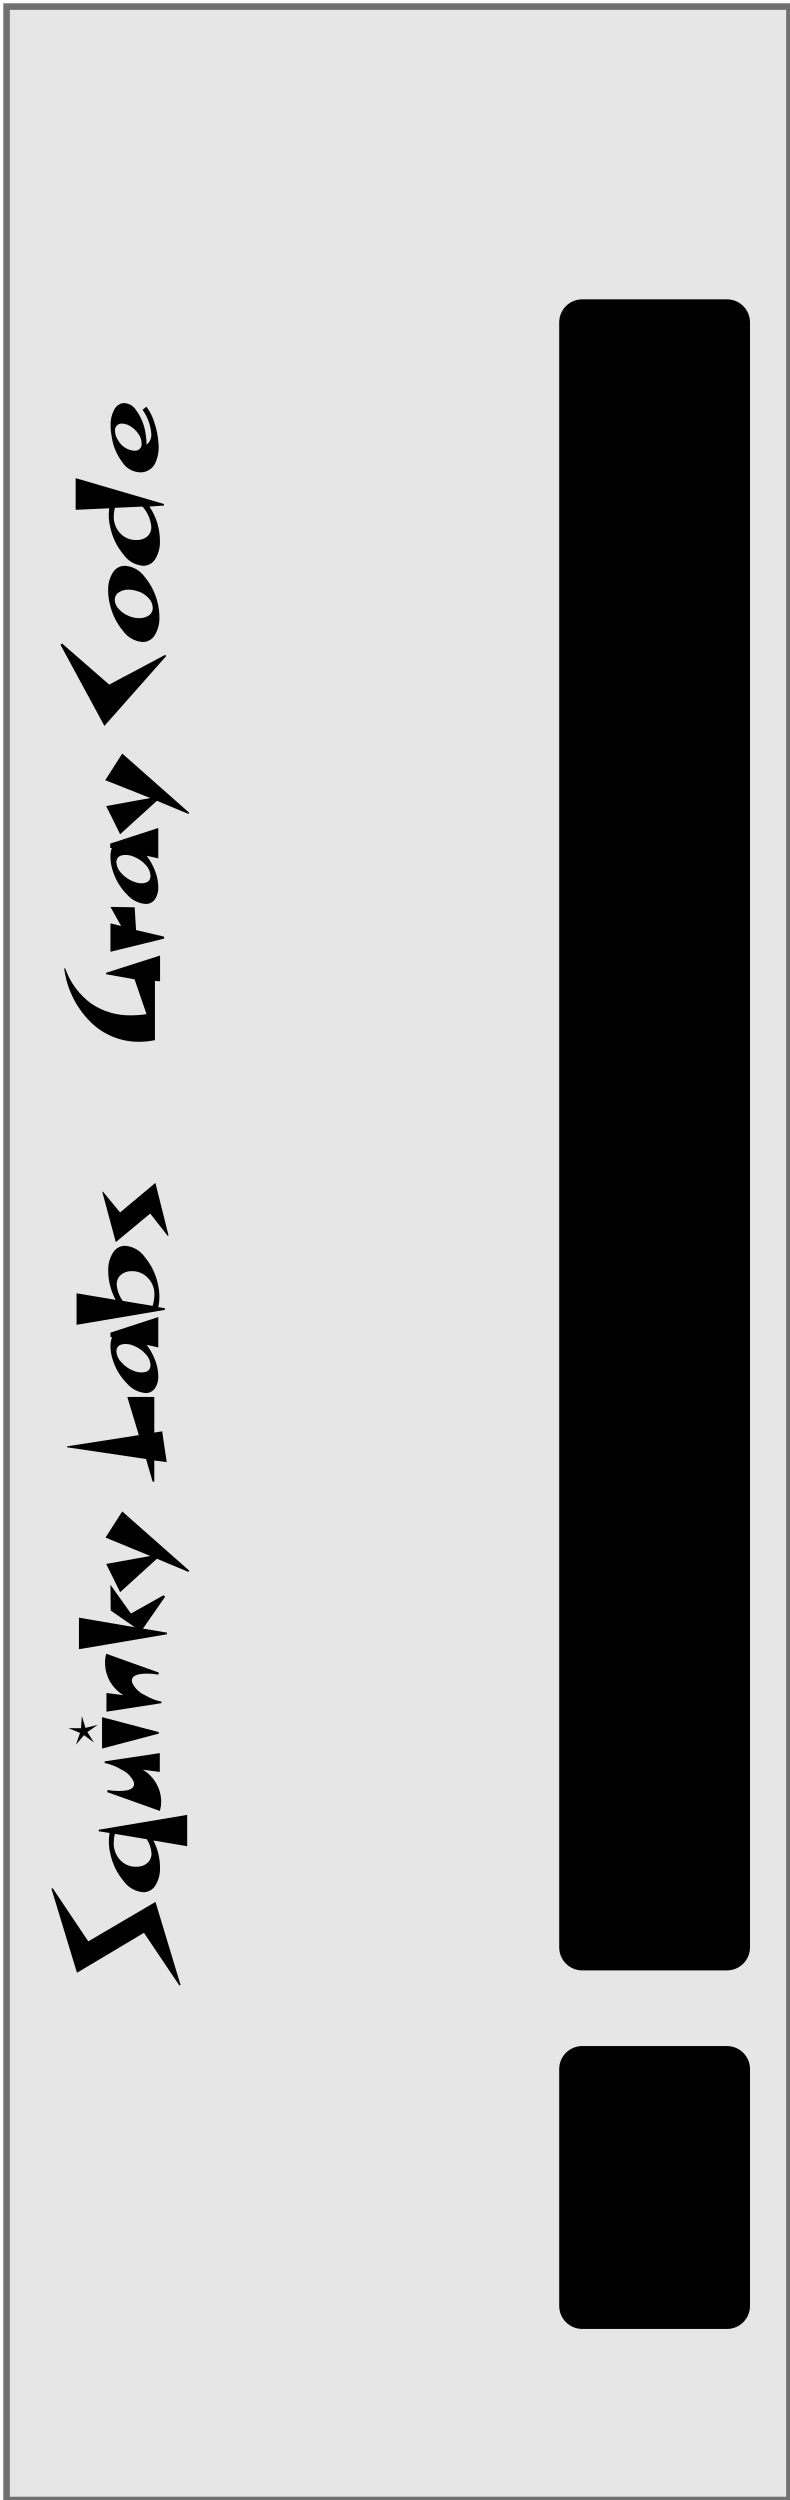
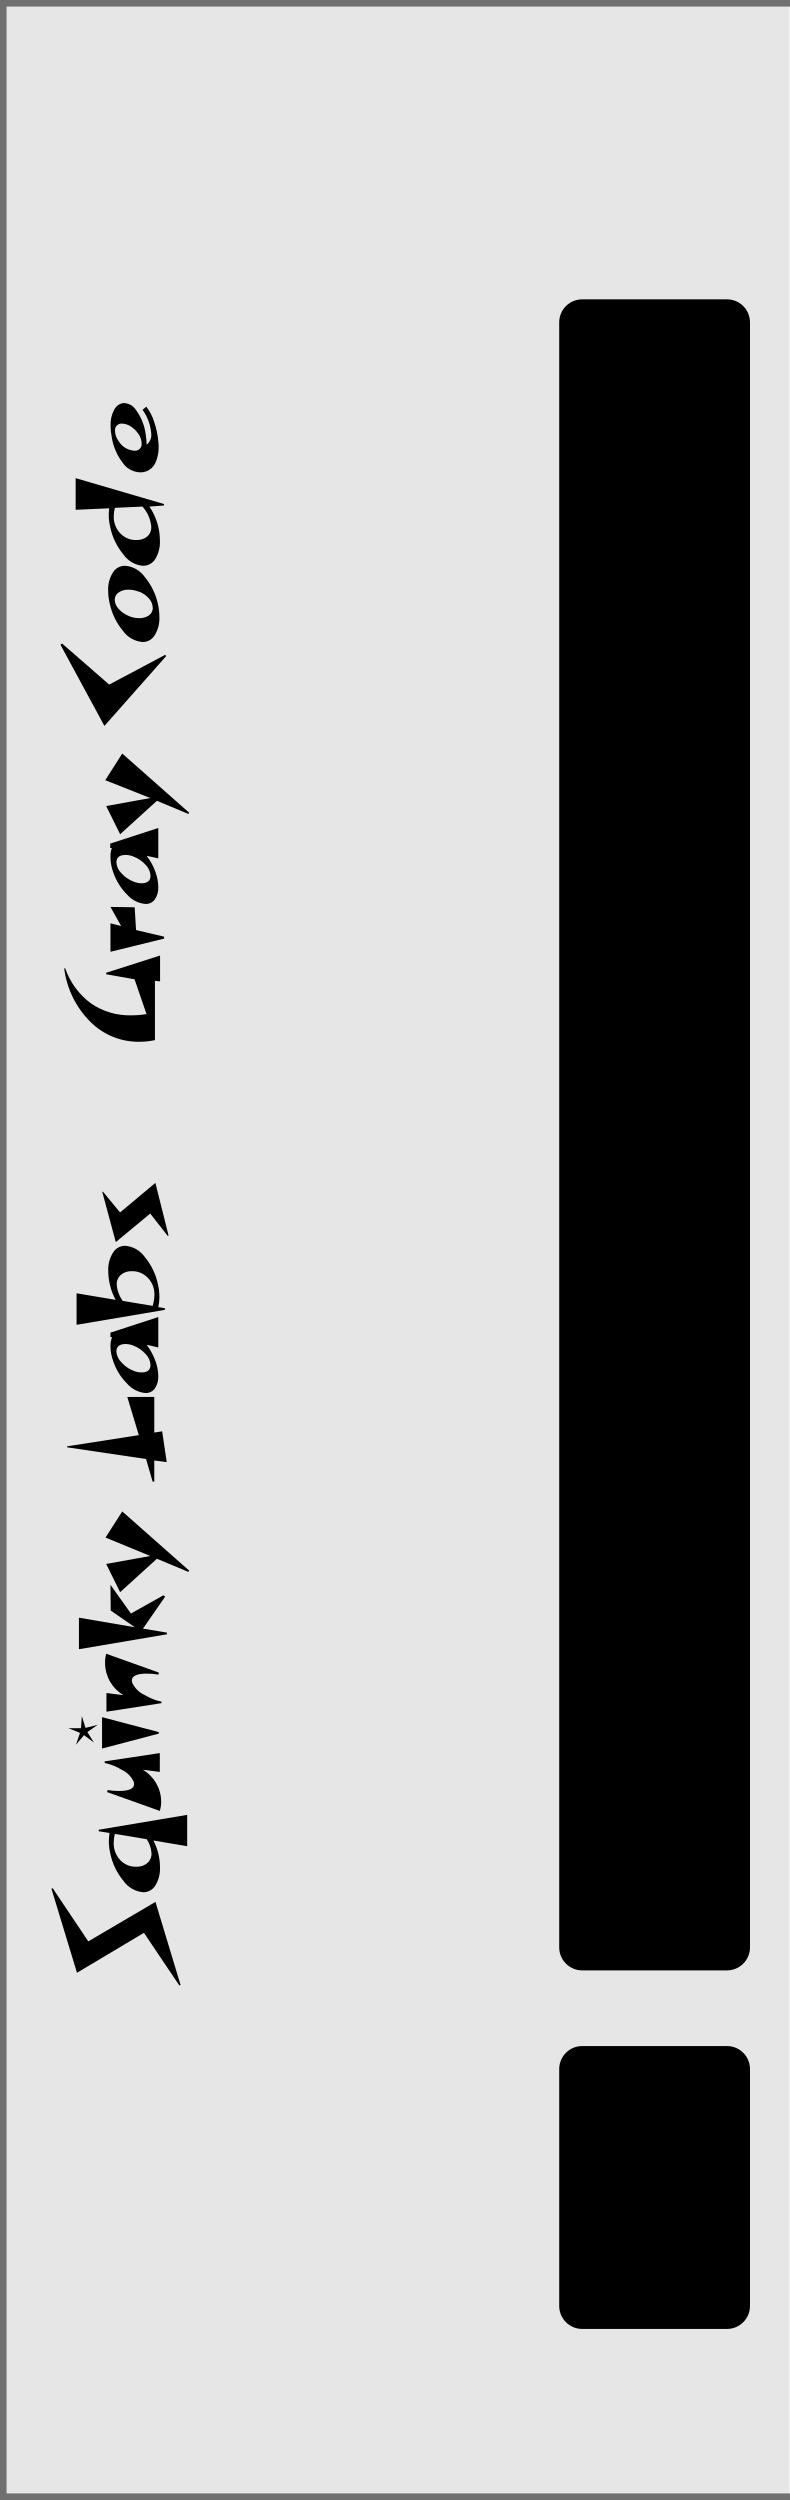
<svg xmlns="http://www.w3.org/2000/svg" id="Layer_1" data-name="Layer 1" width="120" height="380" viewBox="0 0 120 380">
-   <rect x="1" y="1" width="119" height="379" style="fill: #e6e6e6;stroke: #707070;stroke-miterlimit: 10" />
+   <g id="background_fill" data-name="background fill">
+     <rect width="120" height="380" style="fill: #e6e6e6" />
+     <rect x="0.5" y="0.5" width="1199" height="379" style="fill: none;stroke: #707070" />
+   </g>
  <rect x="85" y="45.5" width="29" height="254" rx="3.5" ry="3.5" />
  <g>
    <path d="M8,287l5.42,8.09,10.21-6,3.82,12.64-.19.06-5.38-8-10.18,6.07L7.82,287.09Z" />
    <path d="M28.45,275.86v4.76l-5.13-.86a8.94,8.94,0,0,1,1,4.08,4.89,4.89,0,0,1-.69,2.73,2.13,2.13,0,0,1-1.85,1.05,4.06,4.06,0,0,1-3-1.71,9.48,9.48,0,0,1-2-4.11,7.72,7.72,0,0,1-.13-3.19L15,278.35v-.23Zm-11,2.89a6.45,6.45,0,0,0-.17,1.41,3.69,3.69,0,0,0,1,2.58,3.2,3.2,0,0,0,2.56,1,2.34,2.34,0,0,0,1.57-.57,1.82,1.82,0,0,0,.62-1.44,4.4,4.4,0,0,0-.72-2.17Z" />
    <path d="M24.29,266.47v2.86L21.71,269a5.68,5.68,0,0,1,2.79,4.79,4.83,4.83,0,0,1-.21,1.47l-8-2.86.06-.31a11,11,0,0,0,1.74.14c1.53,0,2.29-.35,2.29-1.05a1,1,0,0,0-.08-.4,3.77,3.77,0,0,0-1.85-1.8,7.59,7.59,0,0,0-2.54-1v-.25Z" />
    <path d="M12.44,260.84l.55,1.8,1.87-.47-1.58,1.1,1,1.6-1.51-1.13-1.22,1.45.61-1.79-1.74-.71,1.89,0Zm3.07.17,8.63,2.27v.23l-8.63,2.27Z" />
    <path d="M16.14,251.37l8,2.86-.06.31a9.91,9.91,0,0,0-1.75-.15c-1.52,0-2.29.35-2.29,1.05a1,1,0,0,0,.09.4A3.78,3.78,0,0,0,22,257.65a8,8,0,0,0,2.54,1v.23l-8.36,1.3v-2.84l2.58.32a5.7,5.7,0,0,1-2.79-4.79A5,5,0,0,1,16.14,251.37Z" />
    <path d="M16.79,240.89l3.11,4.37,4.93-2.77.28.19-3.38,4.87,3.65.61v.25L12,250.68v-4.79l8.49,1.45-3.66-2.54Z" />
    <path d="M18.58,229.74l10.18,9-.12.19-4.79-2-5.59,5.08-2.12-4.29,6.7-1.21-6.8-2.8Z" />
    <path d="M23.45,212.33v5.42l1.2-.19.69,4.68L23.45,222v3.21l-.25,0-1-3.44-12-1.78v-.15l10.9-1.7-1.75-5.8Z" />
    <path d="M24.06,200.19v4.62l-1.77-.4a9.36,9.36,0,0,1,1.35,2.5,6.83,6.83,0,0,1,.42,2.25,3.08,3.08,0,0,1-.52,1.88,1.64,1.64,0,0,1-1.41.7,4.12,4.12,0,0,1-2.79-1.41,8.77,8.77,0,0,1-2.13-3.42,6.93,6.93,0,0,1-.42-2.26,3.7,3.7,0,0,1,.25-1.41l-.25,0v-.68Zm-3.76,4.35a3.19,3.19,0,0,0-1.2-.25c-.94,0-1.41.38-1.41,1.15a2.54,2.54,0,0,0,.77,1.64,4.64,4.64,0,0,0,1.84,1.28,3.19,3.19,0,0,0,1.2.25c.92,0,1.38-.38,1.38-1.15a2.55,2.55,0,0,0-.75-1.65A4.76,4.76,0,0,0,20.3,204.54Z" />
    <path d="M19,189.36a4,4,0,0,1,3,1.7,9.48,9.48,0,0,1,2,4.11,9.09,9.09,0,0,1,.23,2,6.72,6.72,0,0,1-.17,1.51l1,.17v.25l-13.42,2.27v-4.79l5.94,1a9.41,9.41,0,0,1-1.13-4.39,4.87,4.87,0,0,1,.7-2.74A2.14,2.14,0,0,1,19,189.36Zm.92,3.86a2.35,2.35,0,0,0-1.56.57,1.81,1.81,0,0,0-.62,1.45,4.77,4.77,0,0,0,.92,2.5l4.54.75a5.76,5.76,0,0,0,.27-1.68,3.55,3.55,0,0,0-1-2.58A3.23,3.23,0,0,0,20,193.22Z" />
    <path d="M23.62,179.8l2,8-.12.06-2.67-3.4-5.23,4.34-2.06-7.66.11,0,2.6,3.15Z" />
    <path d="M24.33,145.24v3.92l-.78-.06v9a11.35,11.35,0,0,1-2.39.25,10.32,10.32,0,0,1-7.46-3.07,13.92,13.92,0,0,1-3.94-8.06l.14-.06a11.14,11.14,0,0,0,4,5.41A10.39,10.39,0,0,0,20,154.33a13.55,13.55,0,0,0,2.27-.19l-1.82-5.29-4.31-.76v-.23Z" />
    <path d="M20.47,137.91l.21,3.46,4.26,1v.3l-8.15,2v-4.32l1.62.4-1.62-2.9Z" />
    <path d="M24.06,125.85v4.62l-1.77-.39a9.16,9.16,0,0,1,1.35,2.49,6.83,6.83,0,0,1,.42,2.25,3.06,3.06,0,0,1-.52,1.88,1.64,1.64,0,0,1-1.41.7A4.12,4.12,0,0,1,19.34,136a8.77,8.77,0,0,1-2.13-3.42,6.93,6.93,0,0,1-.42-2.26A3.7,3.7,0,0,1,17,128.9l-.25,0v-.67ZM20.3,130.2a3.19,3.19,0,0,0-1.2-.25c-.94,0-1.41.38-1.41,1.15a2.54,2.54,0,0,0,.77,1.64A4.64,4.64,0,0,0,20.3,134a3.21,3.21,0,0,0,1.2.26c.92,0,1.38-.39,1.38-1.16a2.55,2.55,0,0,0-.75-1.65A4.76,4.76,0,0,0,20.3,130.2Z" />
    <path d="M18.58,114.54l10.18,9-.12.18-4.79-2-5.59,5.08-2.12-4.28,6.7-1.22L16,118.59Z" />
    <path d="M9.44,97.82l7.16,6.24,8.49-4.52.18.17-9.4,10.63L9.19,98Z" />
    <path d="M19,86a4,4,0,0,1,3,1.7,9.52,9.52,0,0,1,2,4.09,9.38,9.38,0,0,1,.23,2,4.87,4.87,0,0,1-.7,2.74,2.12,2.12,0,0,1-1.84,1.06,4.08,4.08,0,0,1-3-1.7,9.64,9.64,0,0,1-2-4.1,8.22,8.22,0,0,1-.25-2,4.84,4.84,0,0,1,.7-2.74A2.14,2.14,0,0,1,19,86Zm2.1,3.94a4.16,4.16,0,0,0-1.58-.31,2.53,2.53,0,0,0-1.38.36,1.36,1.36,0,0,0-.7,1.19,2.09,2.09,0,0,0,.6,1.38,4.31,4.31,0,0,0,1.55,1.08,4.06,4.06,0,0,0,1.55.32,2.64,2.64,0,0,0,1.41-.36,1.38,1.38,0,0,0,.67-1.2A2.19,2.19,0,0,0,22.67,91,3.91,3.91,0,0,0,21.14,89.92Z" />
    <path d="M11.5,72.68l13.42,3.93v.23L22.71,77a9.28,9.28,0,0,1,1.6,5.2,4.93,4.93,0,0,1-.69,2.74A2.13,2.13,0,0,1,21.77,86a4,4,0,0,1-3-1.71,9.52,9.52,0,0,1-2-4.09,7.62,7.62,0,0,1-.17-2.94l-5.1.23ZM21.66,77l-4.2.19a5.46,5.46,0,0,0-.17,1.3,3.62,3.62,0,0,0,1,2.59,3.22,3.22,0,0,0,2.54,1,2.36,2.36,0,0,0,1.58-.56A1.81,1.81,0,0,0,23,80.08,5.34,5.34,0,0,0,21.66,77Z" />
    <path d="M18.64,61.28a2.19,2.19,0,0,1,2,1,7.92,7.92,0,0,1,1.51,3.78,11.81,11.81,0,0,1,.14,1.53A1.88,1.88,0,0,0,23,66a7.23,7.23,0,0,0-1.33-3.71l.57-.47a6.91,6.91,0,0,1,1.18,2.27,12.6,12.6,0,0,1,.67,3.28,5.89,5.89,0,0,1-.48,3,2.47,2.47,0,0,1-2.23,1.43,3.38,3.38,0,0,1-2.83-1.6A8.36,8.36,0,0,1,17,66.53a9.53,9.53,0,0,1-.19-1.85,4.67,4.67,0,0,1,.53-2.37A1.88,1.88,0,0,1,18.64,61.28ZM17.48,65.5A2.61,2.61,0,0,0,18,67a3,3,0,0,0,2.44,1.51,1,1,0,0,0,1.09-1.09A2.6,2.6,0,0,0,21,65.9a3.82,3.82,0,0,0-1.14-1.09,2.47,2.47,0,0,0-1.27-.42A1,1,0,0,0,17.48,65.5Z" />
  </g>
  <rect x="85" y="311" width="29" height="43" rx="3.5" ry="3.5" />
</svg>
